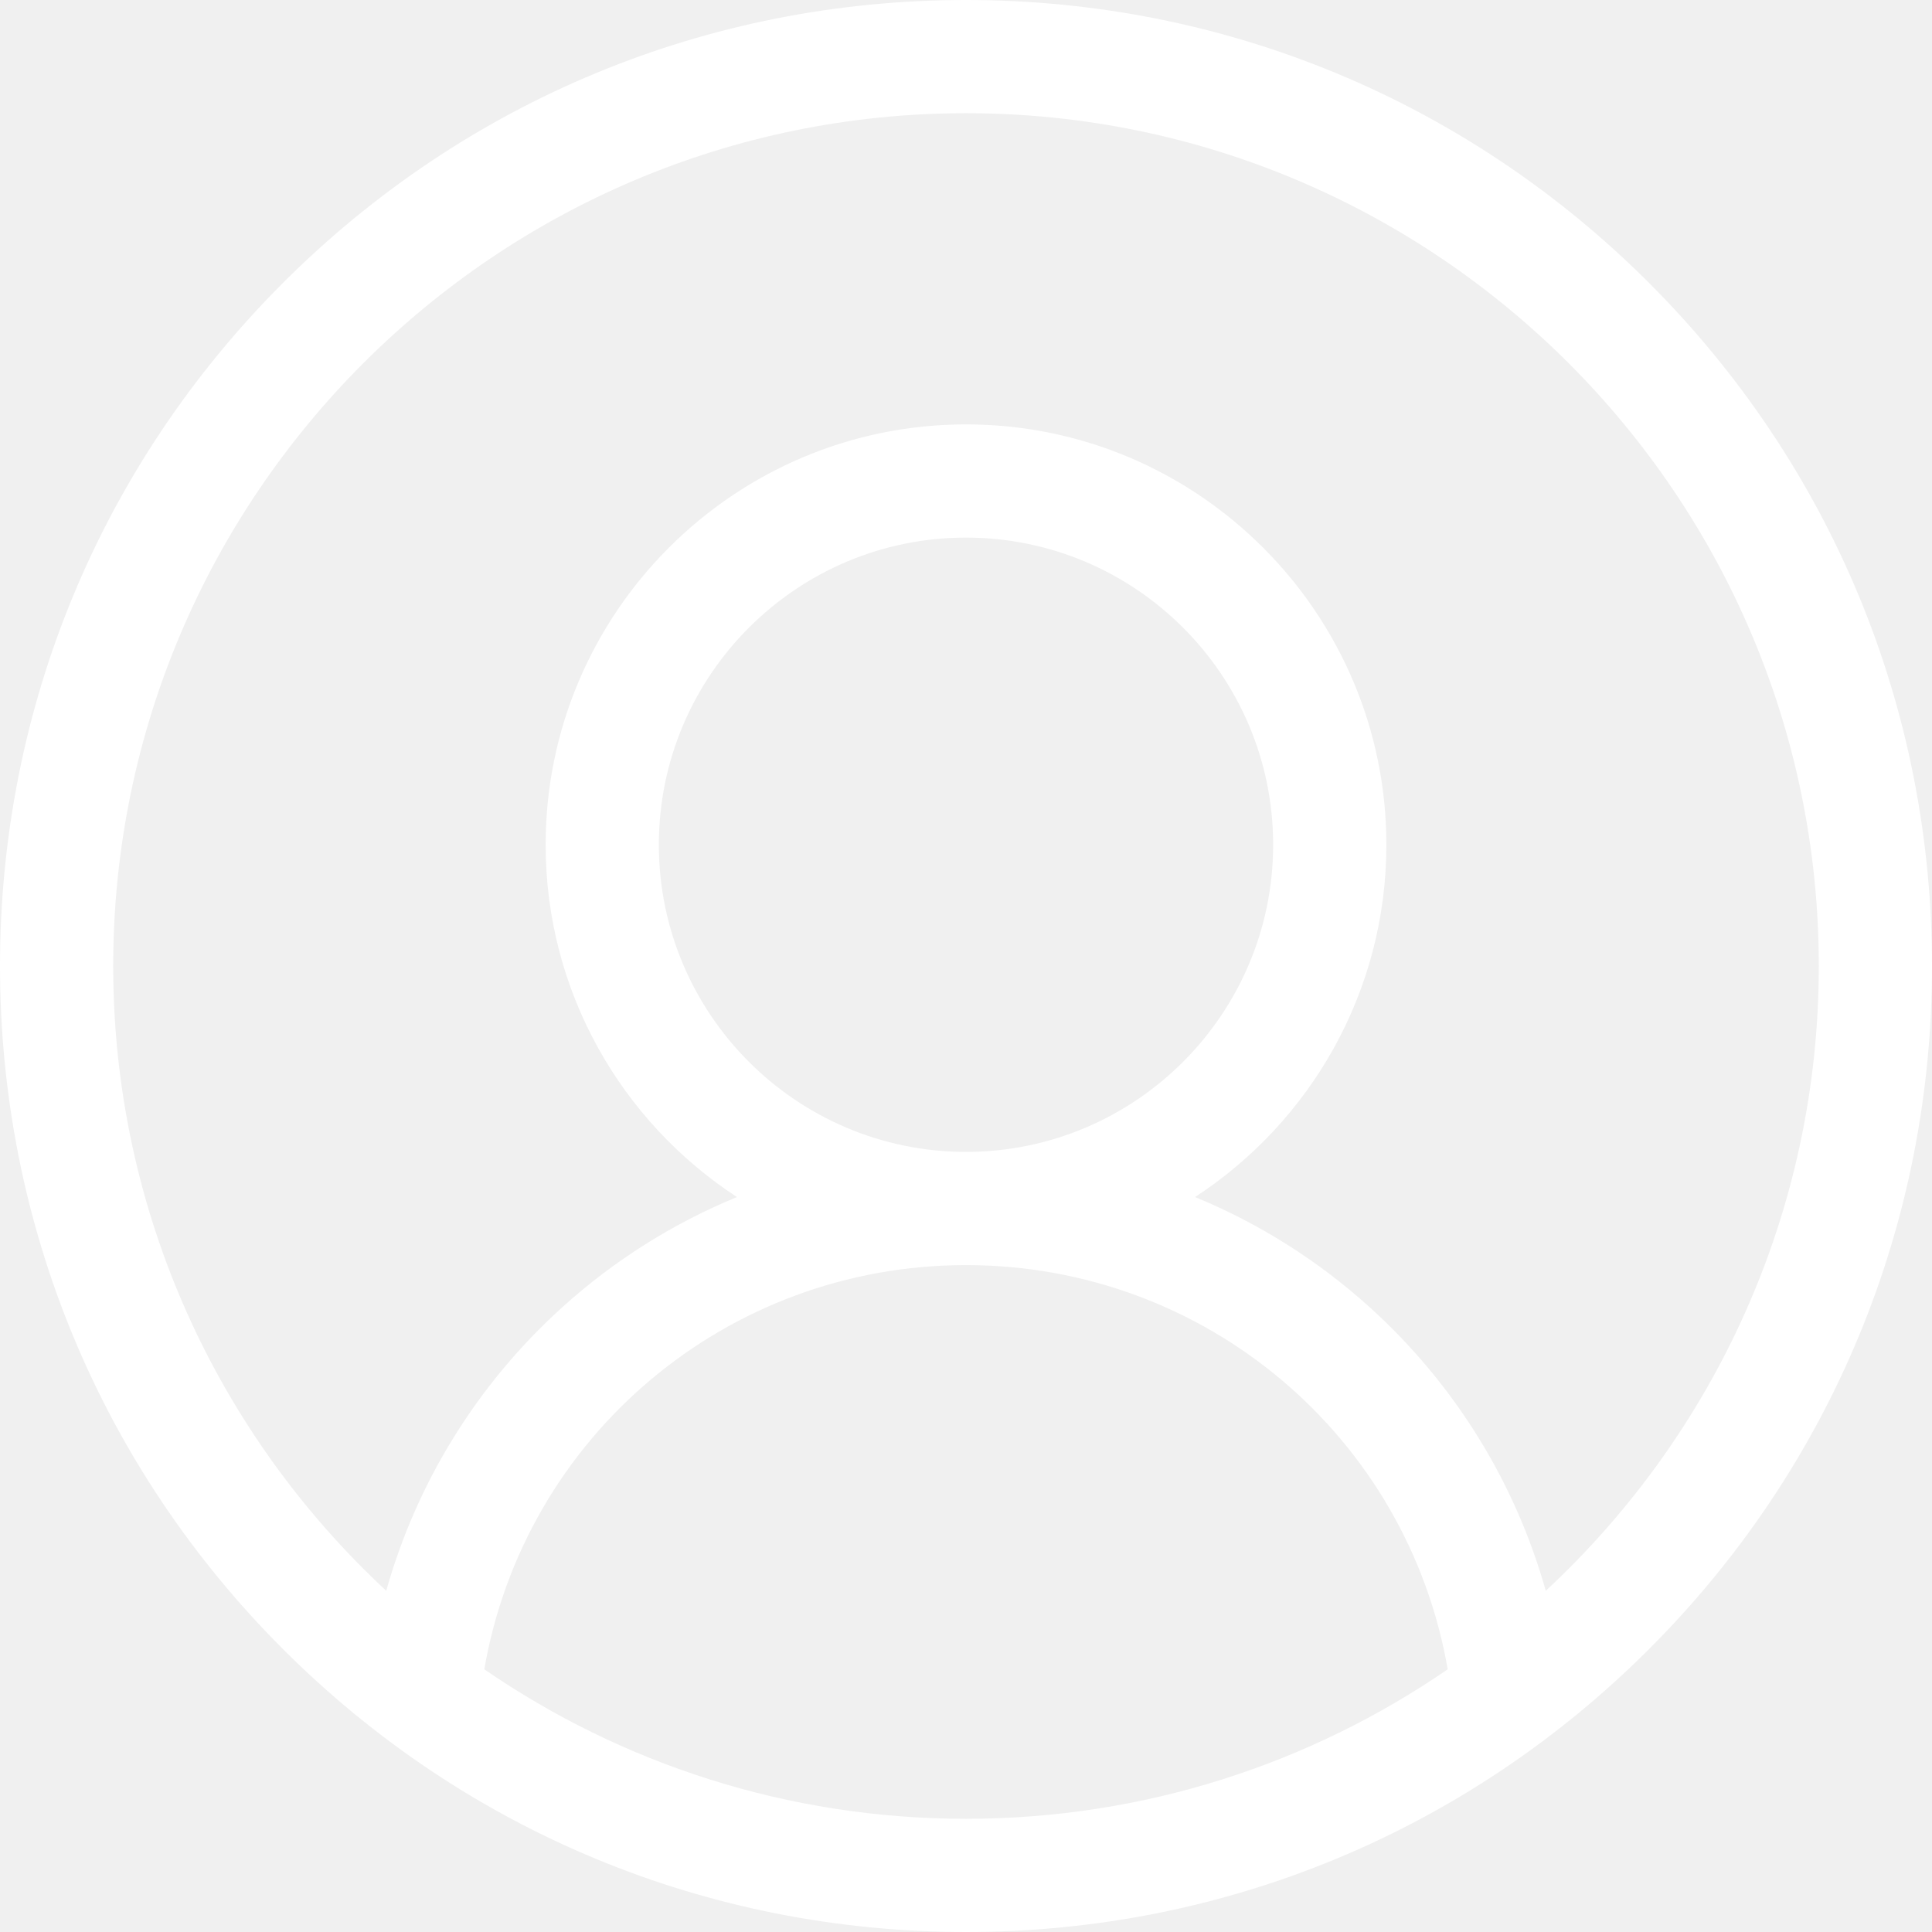
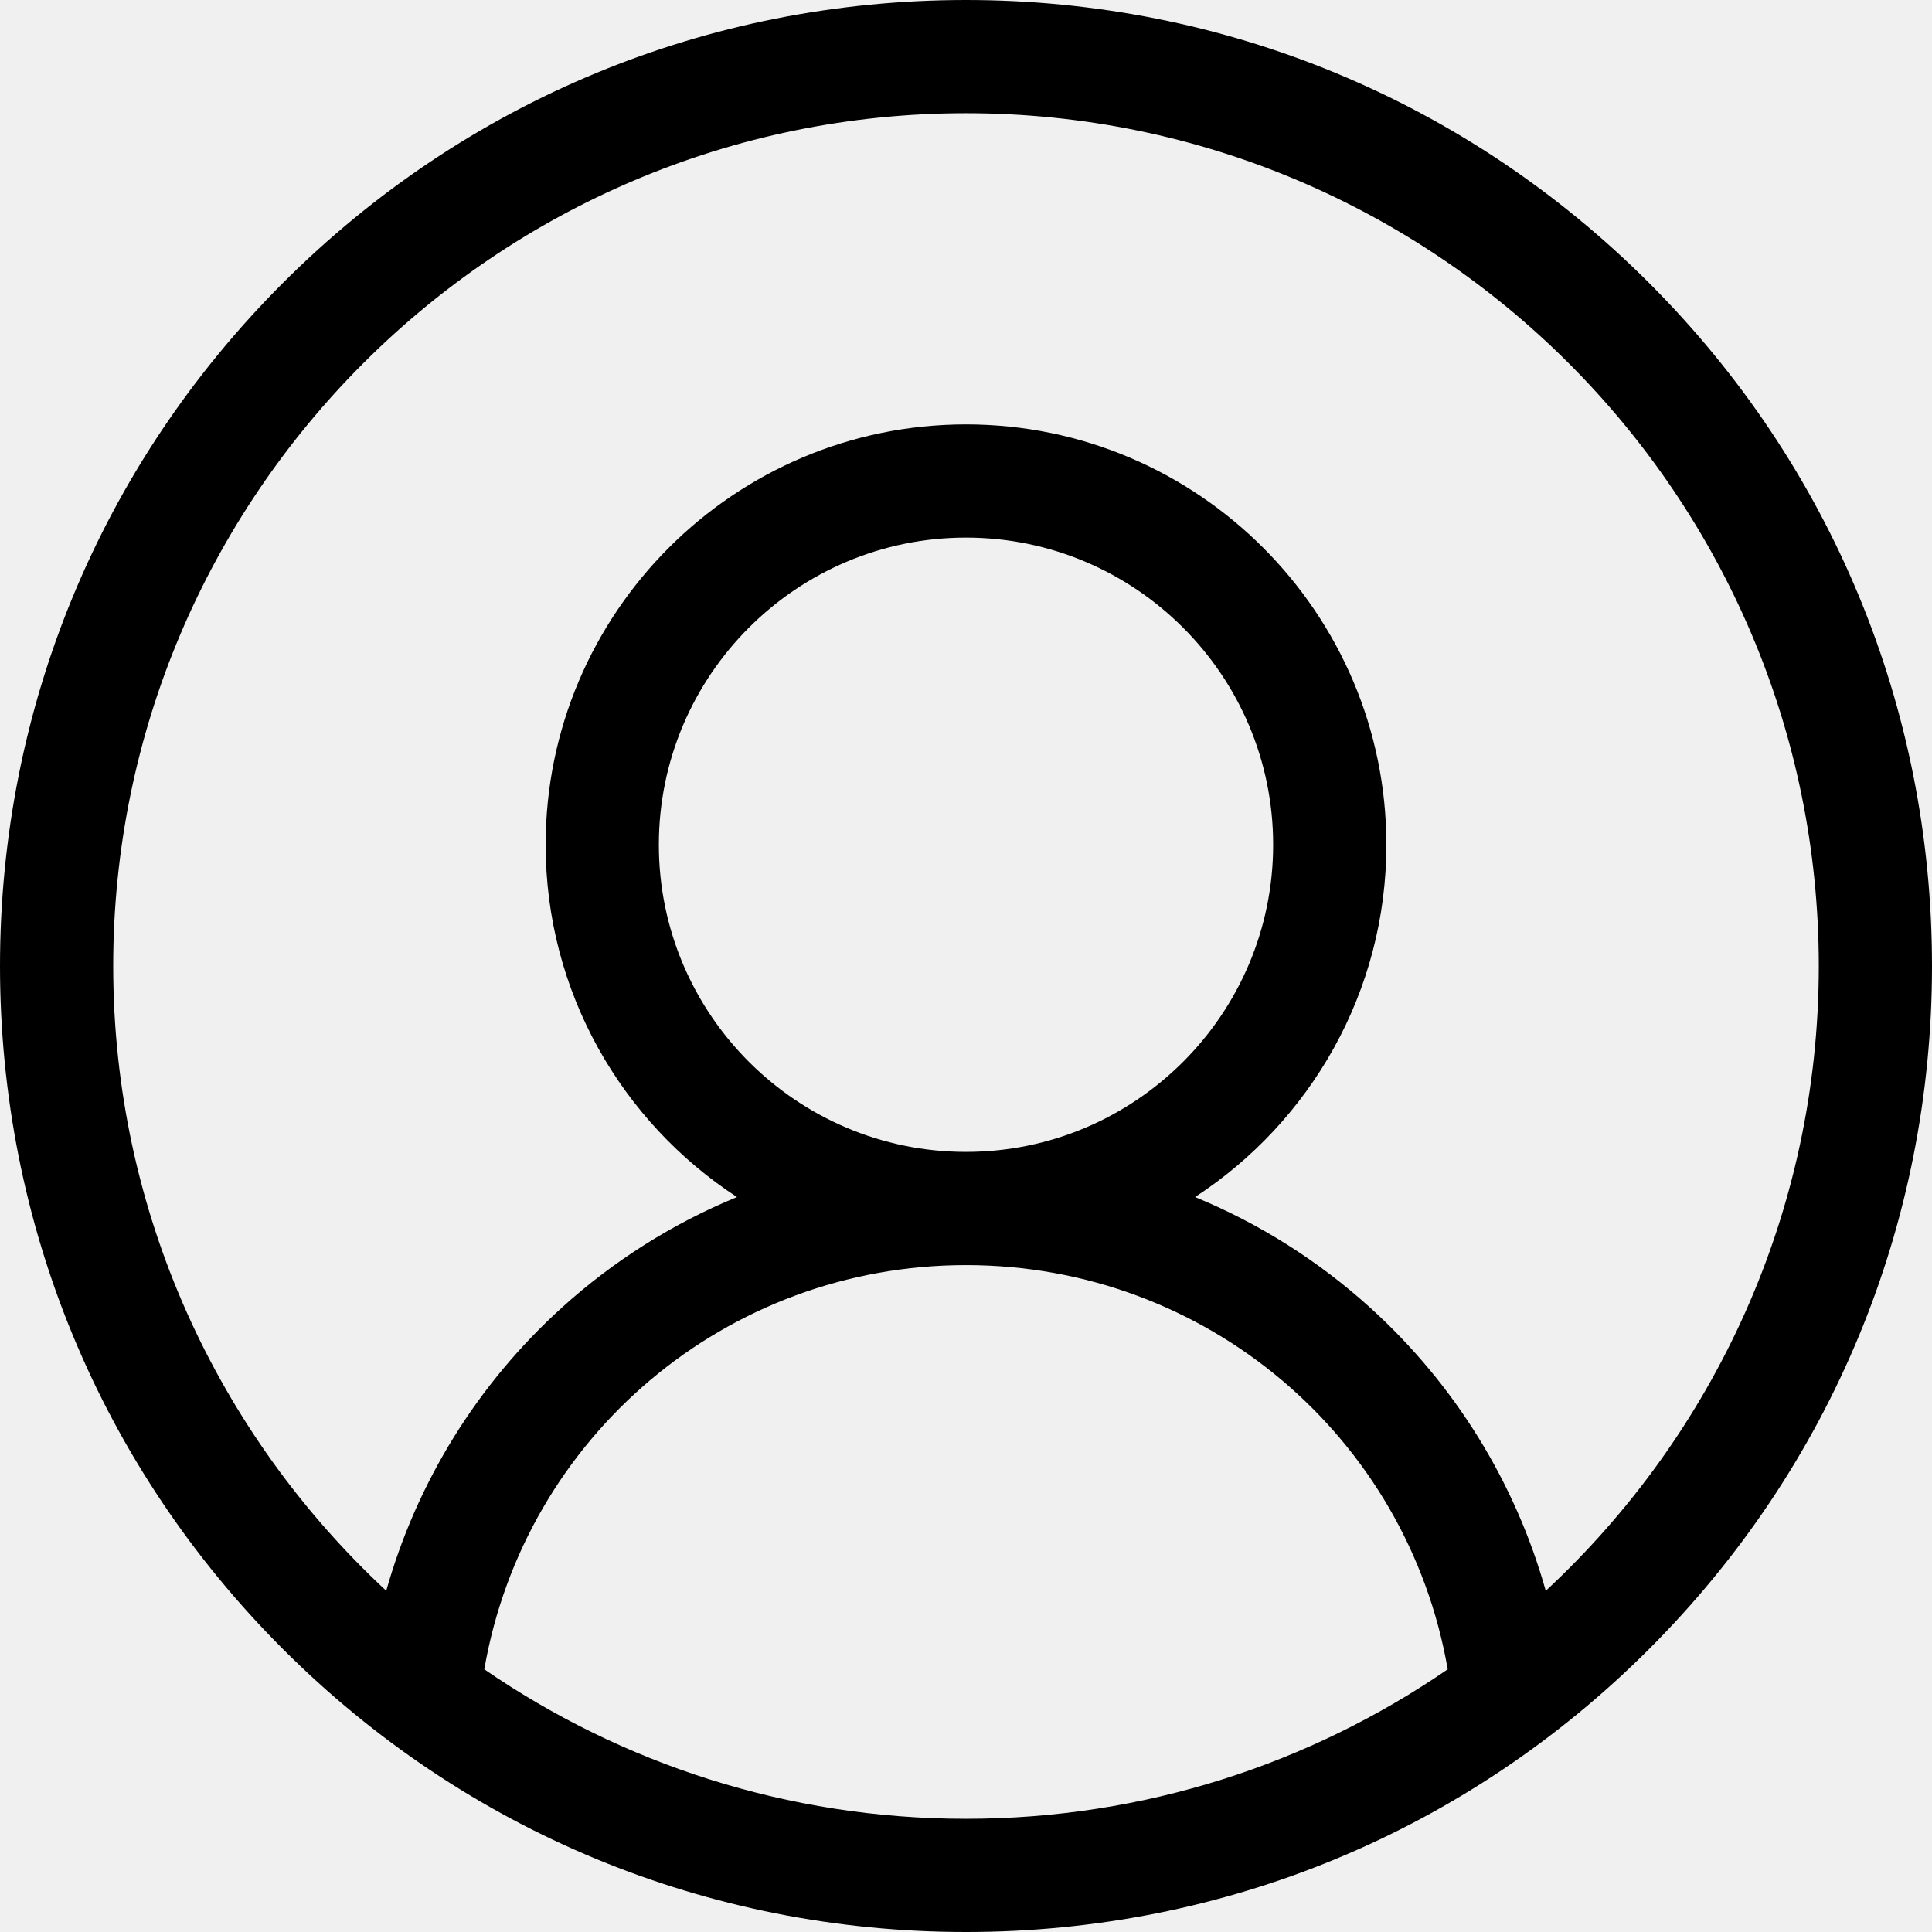
<svg xmlns="http://www.w3.org/2000/svg" width="200" height="200" viewBox="0 0 200 200" fill="none">
-   <path d="M170.711 29.289C151.823 10.402 126.711 0 100 0C73.288 0 48.177 10.402 29.289 29.289C10.402 48.177 0 73.288 0 100C0 126.711 10.402 151.823 29.289 170.711C48.177 189.598 73.288 200 100 200C126.711 200 151.823 189.598 170.711 170.711C189.598 151.823 200 126.711 200 100C200 73.288 189.598 48.177 170.711 29.289ZM50.133 172.807C54.315 148.726 75.183 130.963 100 130.963C124.818 130.963 145.685 148.726 149.867 172.807C135.669 182.562 118.491 188.281 100 188.281C81.509 188.281 64.331 182.562 50.133 172.807ZM68.204 87.448C68.204 69.914 82.468 55.652 100 55.652C117.532 55.652 131.796 69.916 131.796 87.448C131.796 104.98 117.532 119.244 100 119.244C82.468 119.244 68.204 104.98 68.204 87.448ZM160.017 164.679C156.863 153.468 150.6 143.297 141.82 135.352C136.433 130.476 130.302 126.63 123.711 123.918C135.625 116.147 143.517 102.702 143.517 87.448C143.517 63.454 123.994 43.933 100 43.933C76.006 43.933 56.485 63.454 56.485 87.448C56.485 102.702 64.377 116.147 76.289 123.918C69.699 126.63 63.567 130.475 58.18 135.35C49.402 143.295 43.137 153.467 39.983 164.677C22.61 148.544 11.719 125.522 11.719 100C11.719 51.321 51.321 11.719 100 11.719C148.679 11.719 188.281 51.321 188.281 100C188.281 125.523 177.39 148.546 160.017 164.679Z" fill="white" />
+   <path d="M170.711 29.289C151.823 10.402 126.711 0 100 0C73.288 0 48.177 10.402 29.289 29.289C10.402 48.177 0 73.288 0 100C0 126.711 10.402 151.823 29.289 170.711C48.177 189.598 73.288 200 100 200C126.711 200 151.823 189.598 170.711 170.711C189.598 151.823 200 126.711 200 100C200 73.288 189.598 48.177 170.711 29.289ZM50.133 172.807C54.315 148.726 75.183 130.963 100 130.963C124.818 130.963 145.685 148.726 149.867 172.807C135.669 182.562 118.491 188.281 100 188.281C81.509 188.281 64.331 182.562 50.133 172.807ZM68.204 87.448C68.204 69.914 82.468 55.652 100 55.652C117.532 55.652 131.796 69.916 131.796 87.448C131.796 104.98 117.532 119.244 100 119.244C82.468 119.244 68.204 104.98 68.204 87.448ZM160.017 164.679C156.863 153.468 150.6 143.297 141.82 135.352C136.433 130.476 130.302 126.63 123.711 123.918C135.625 116.147 143.517 102.702 143.517 87.448C143.517 63.454 123.994 43.933 100 43.933C76.006 43.933 56.485 63.454 56.485 87.448C56.485 102.702 64.377 116.147 76.289 123.918C69.699 126.63 63.567 130.475 58.18 135.35C49.402 143.295 43.137 153.467 39.983 164.677C22.61 148.544 11.719 125.522 11.719 100C11.719 51.321 51.321 11.719 100 11.719C148.679 11.719 188.281 51.321 188.281 100C188.281 125.523 177.39 148.546 160.017 164.679Z" fill="black" />
</svg>
